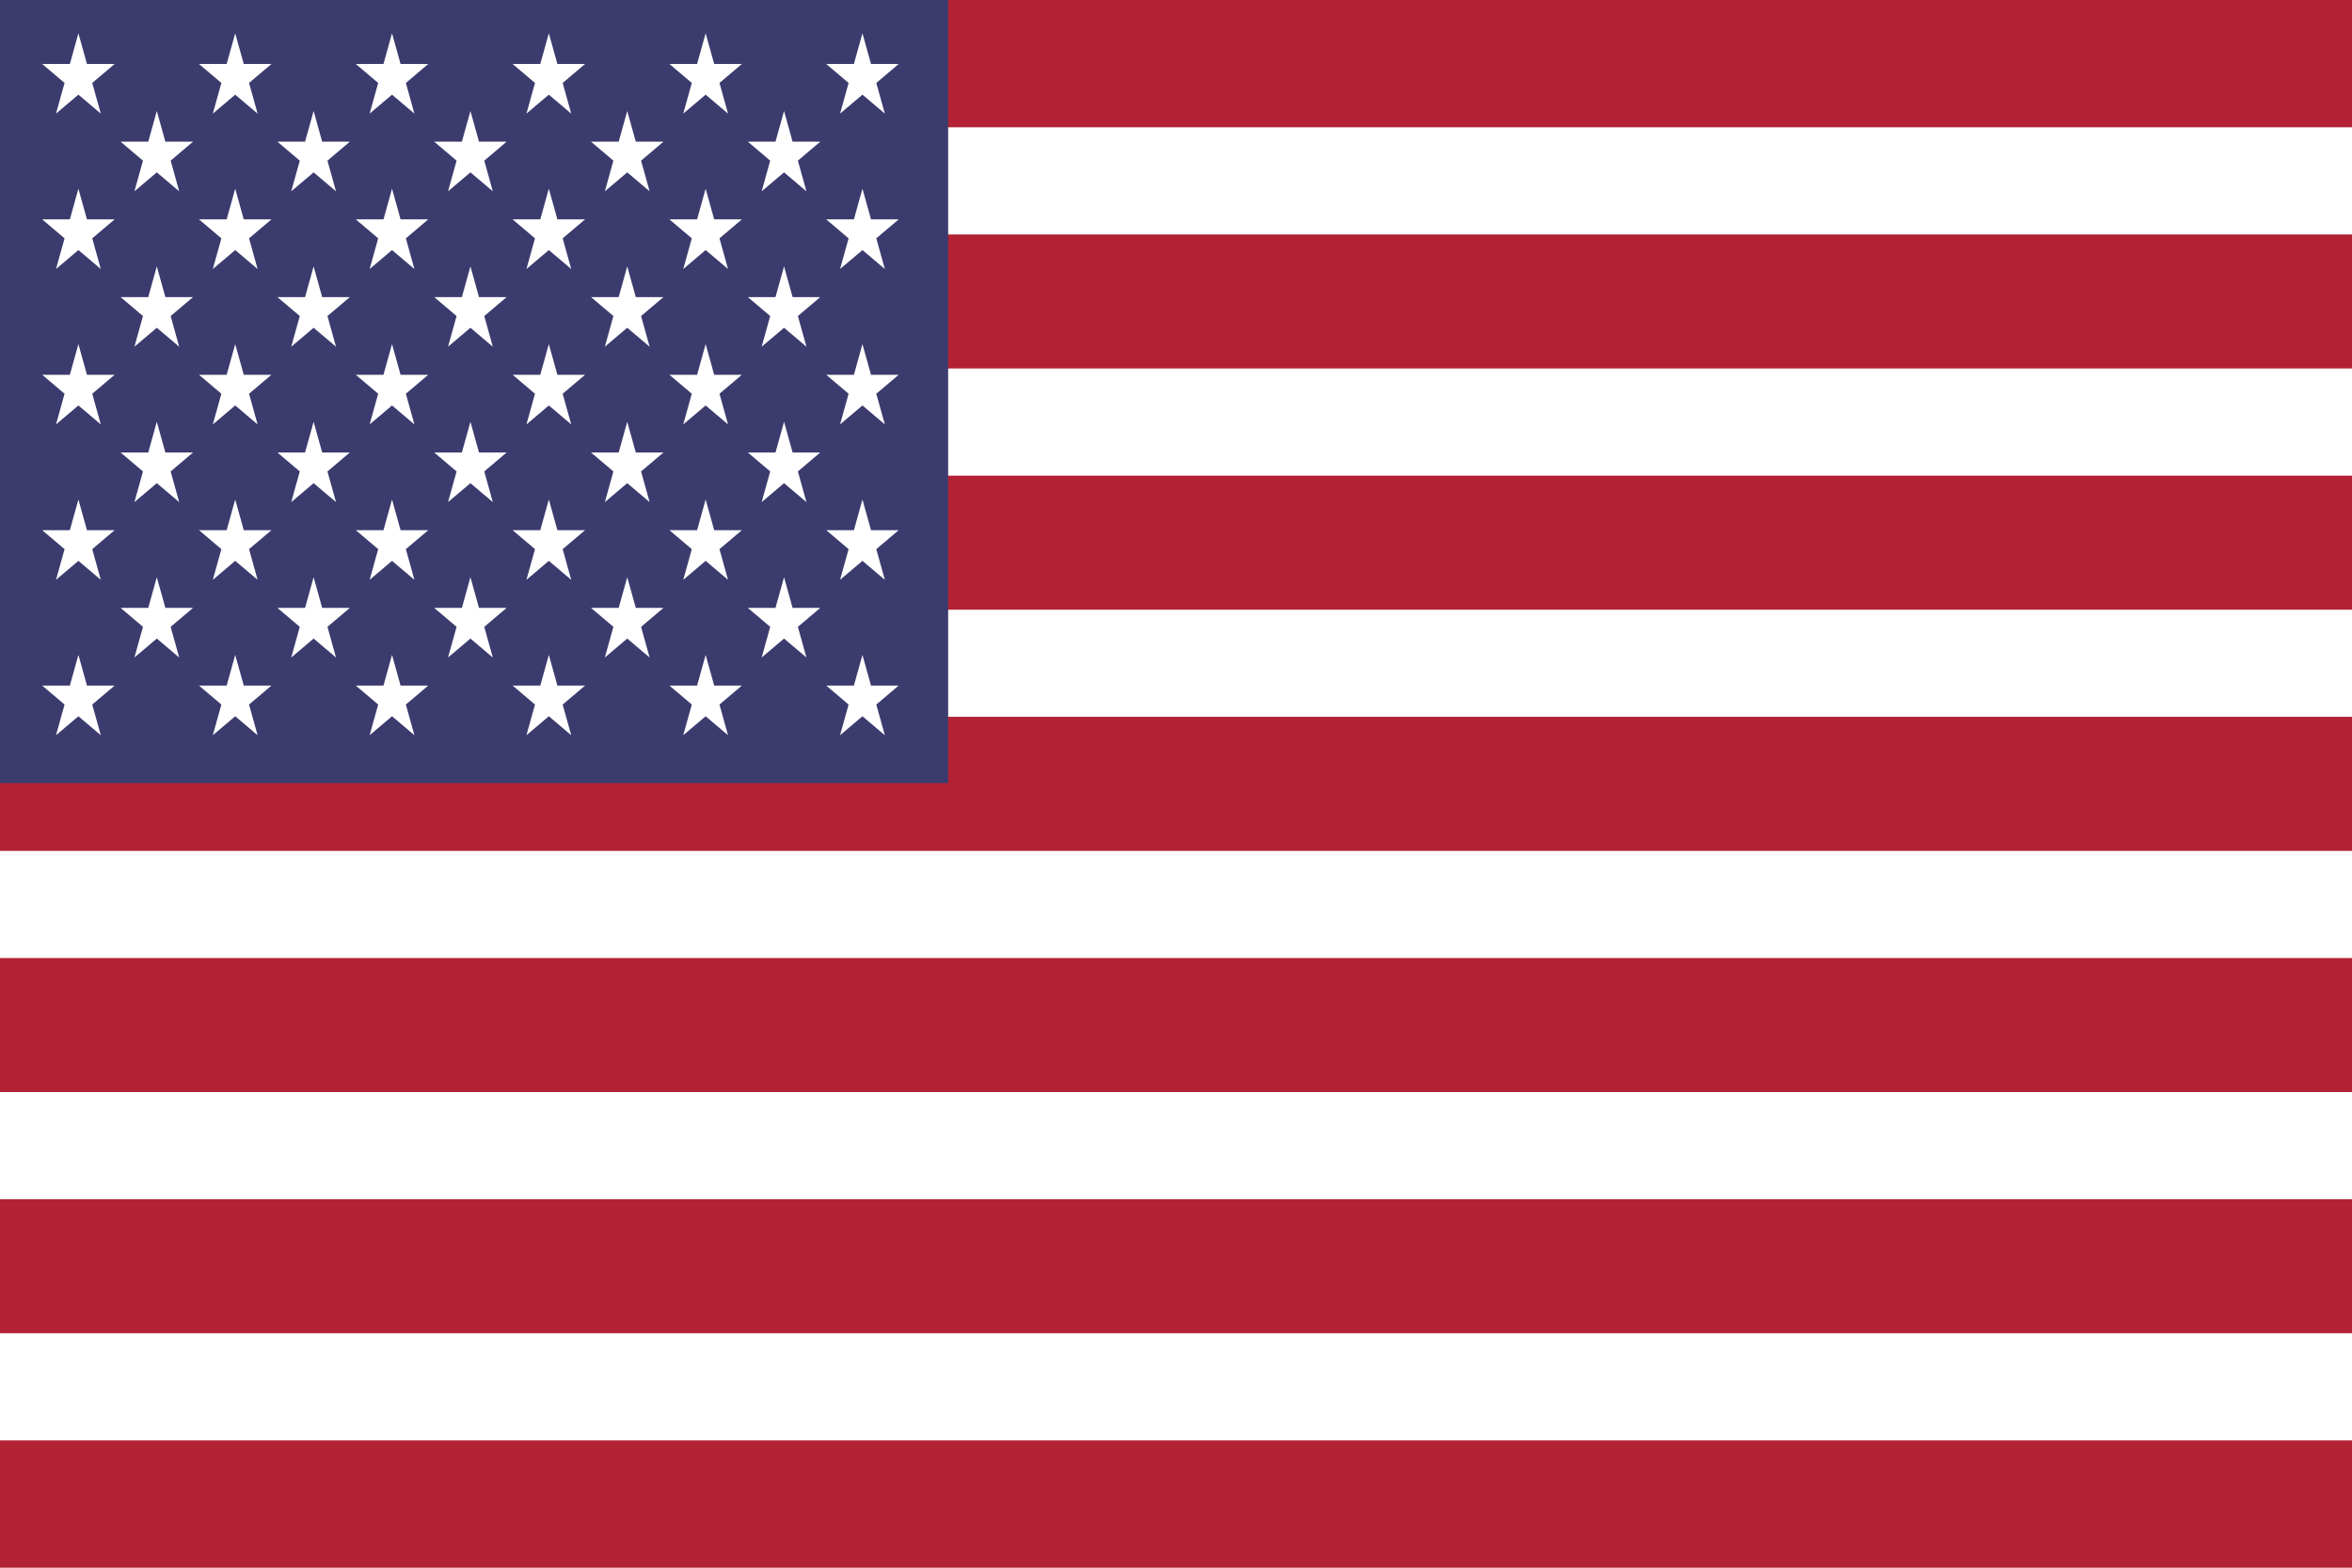
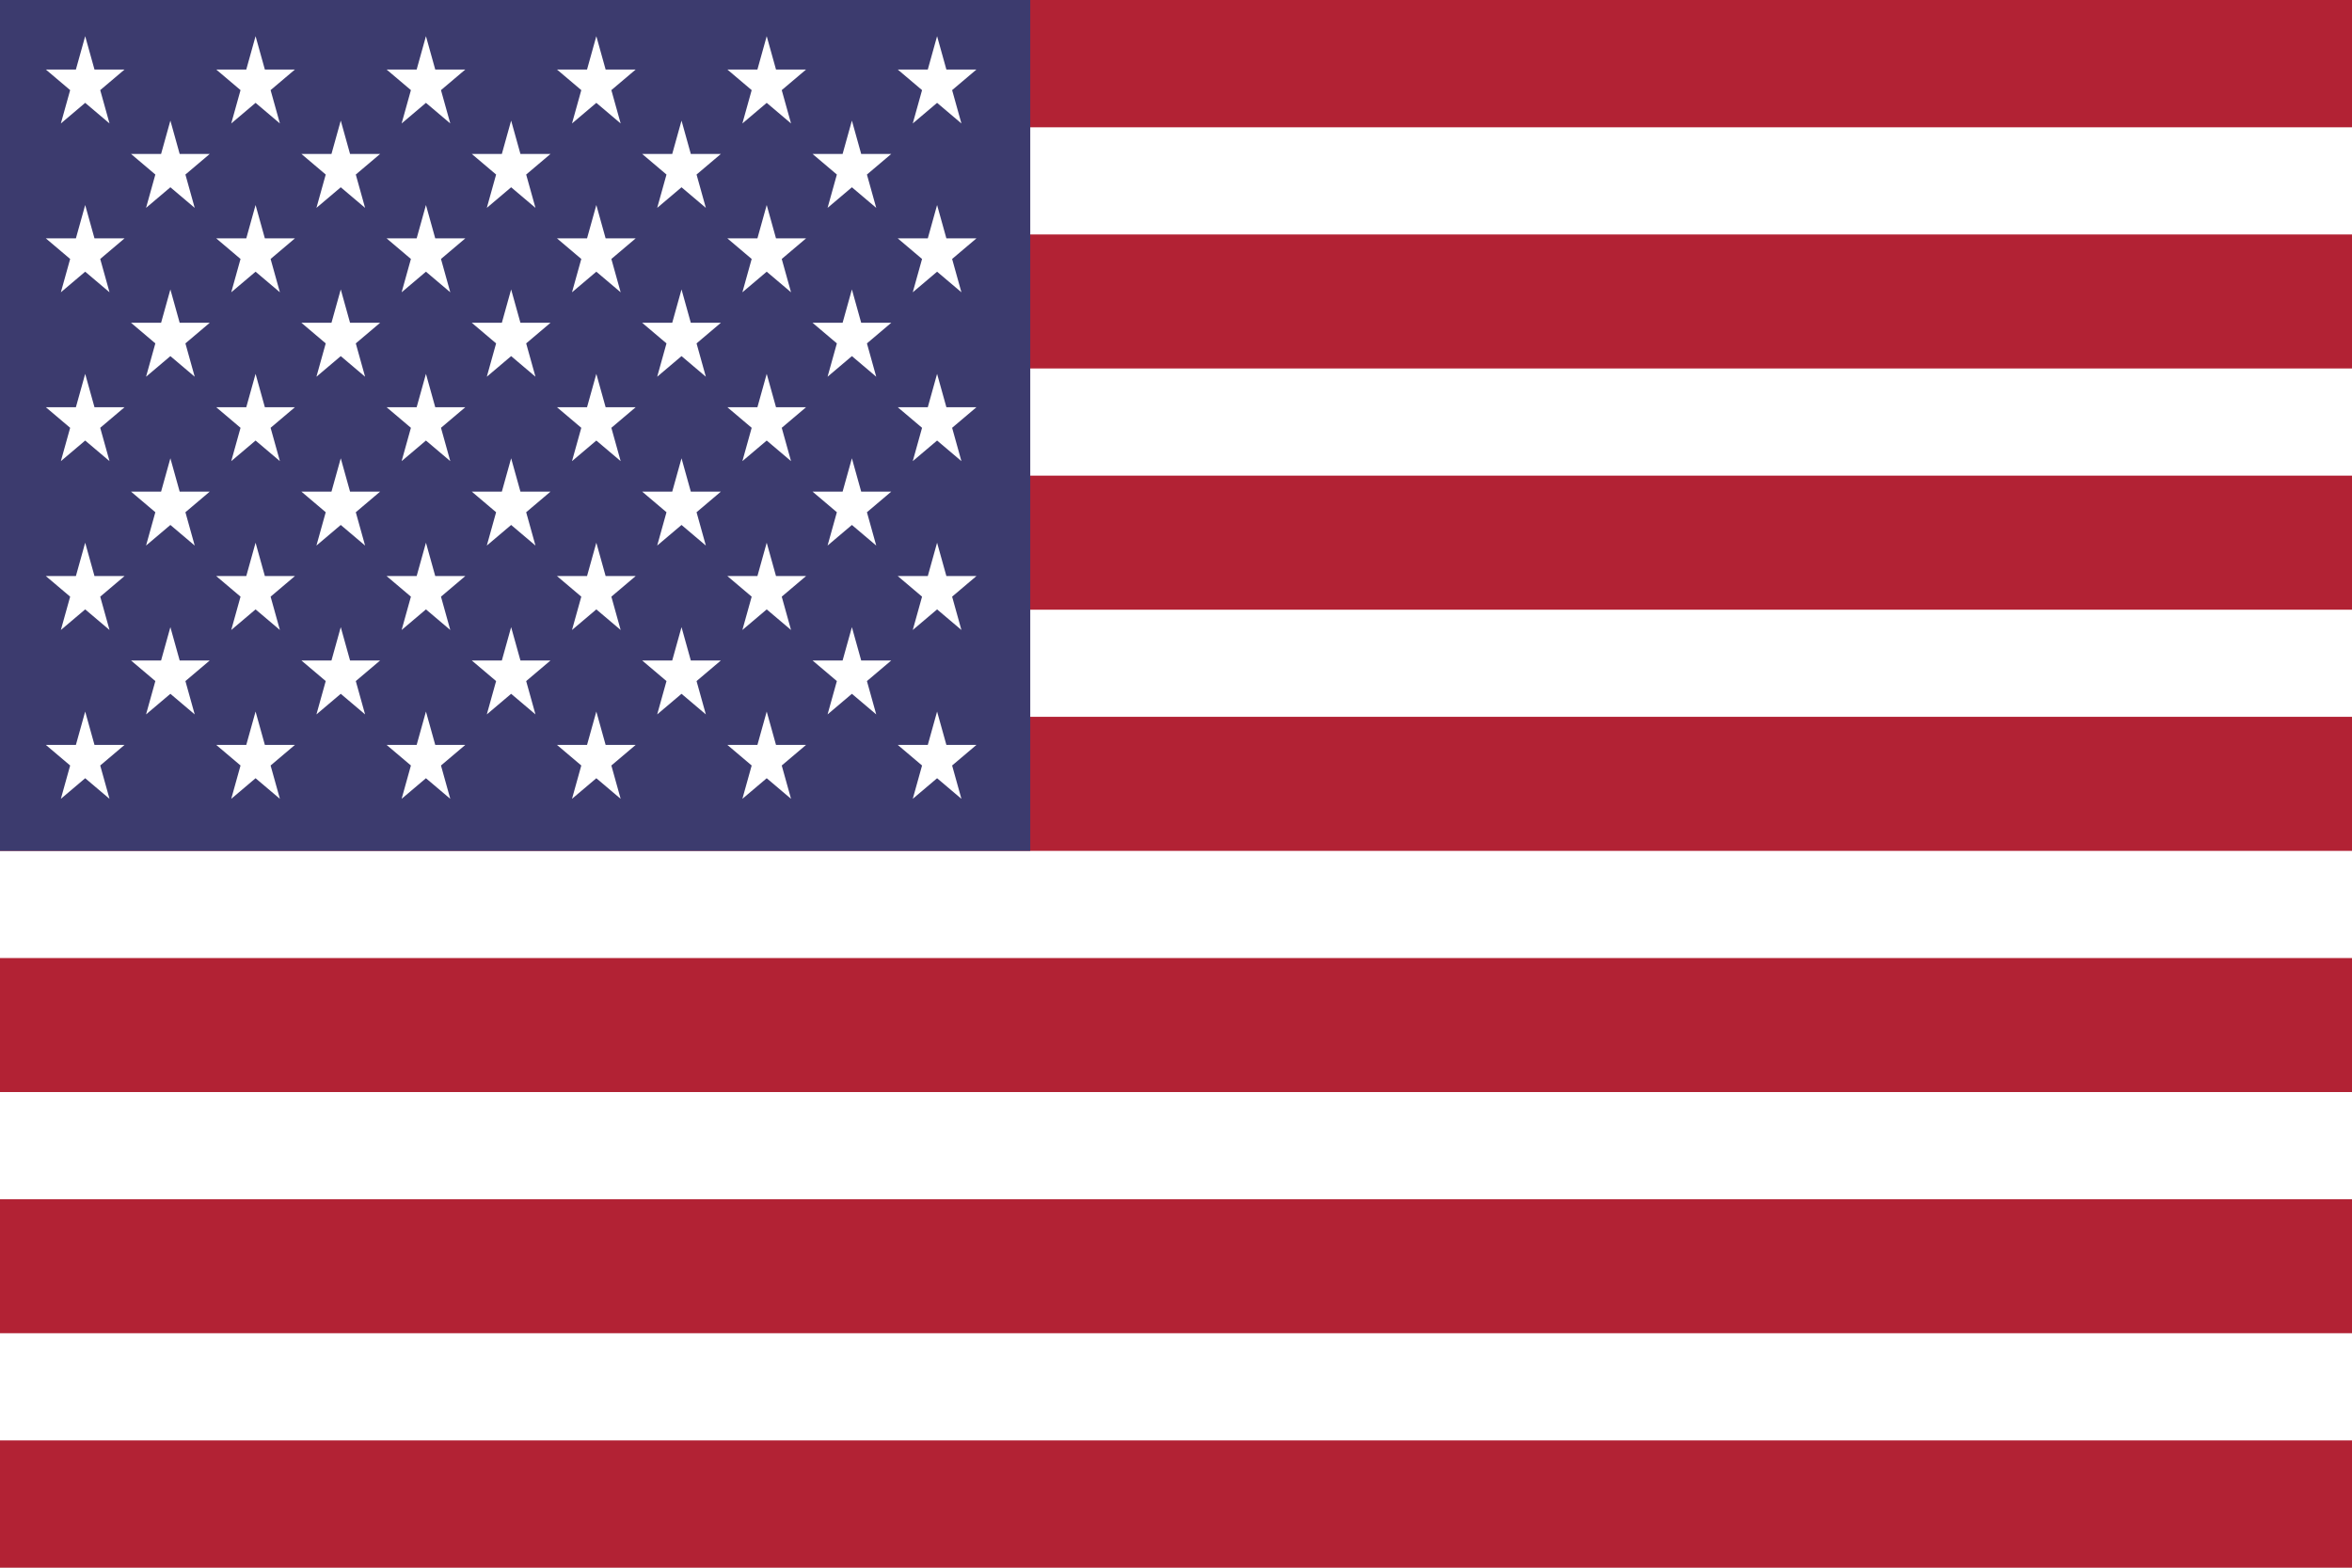
<svg xmlns="http://www.w3.org/2000/svg" xmlns:xlink="http://www.w3.org/1999/xlink" viewBox="0 0 512 341.333">
  <path fill="#b22234" d="M-0.0 0h512v341.333h-512z" />
  <path fill="#fff" d="M0 27.719v23.33H512v-23.33zm0 52.514v23.33H512V80.233zm0 52.512v23.33H512V132.745zm0 52.514v23.33H512v-23.33zm0 52.512v23.33H512V237.77zm0 52.514v23.33H512v-23.33z" />
-   <path fill="#3c3b6e" d="M-0.0 0h206.402v170.496h-206.402z" />
-   <g fill="#fff" transform="matrix(.0691 0 0 .08056 -.00000655 .00018298)">
+   <path fill="#3c3b6e" d="M-0.0 0h224.274v185.259h-224.274z" />
+   <g fill="#fff" transform="matrix(.07508 0 0 .08753 -.00000655 .000183)">
    <g id="d">
      <g id="c">
        <g id="e">
          <g id="b">
            <path id="a" d="M247 90l70.534 217.082-184.661-134.164h228.254L176.466 307.082z" />
            <use width="100%" height="100%" y="420" xlink:href="#a" />
            <use width="100%" height="100%" y="840" xlink:href="#a" />
            <use width="100%" height="100%" y="1260" xlink:href="#a" />
          </g>
          <use width="100%" height="100%" y="1680" xlink:href="#a" />
        </g>
        <use width="100%" height="100%" x="247" y="210" xlink:href="#b" />
      </g>
      <use width="100%" height="100%" x="494" xlink:href="#c" />
    </g>
    <use width="100%" height="100%" x="988" xlink:href="#d" />
    <use width="100%" height="100%" x="1976" xlink:href="#c" />
    <use width="100%" height="100%" x="2470" xlink:href="#e" />
  </g>
</svg>
